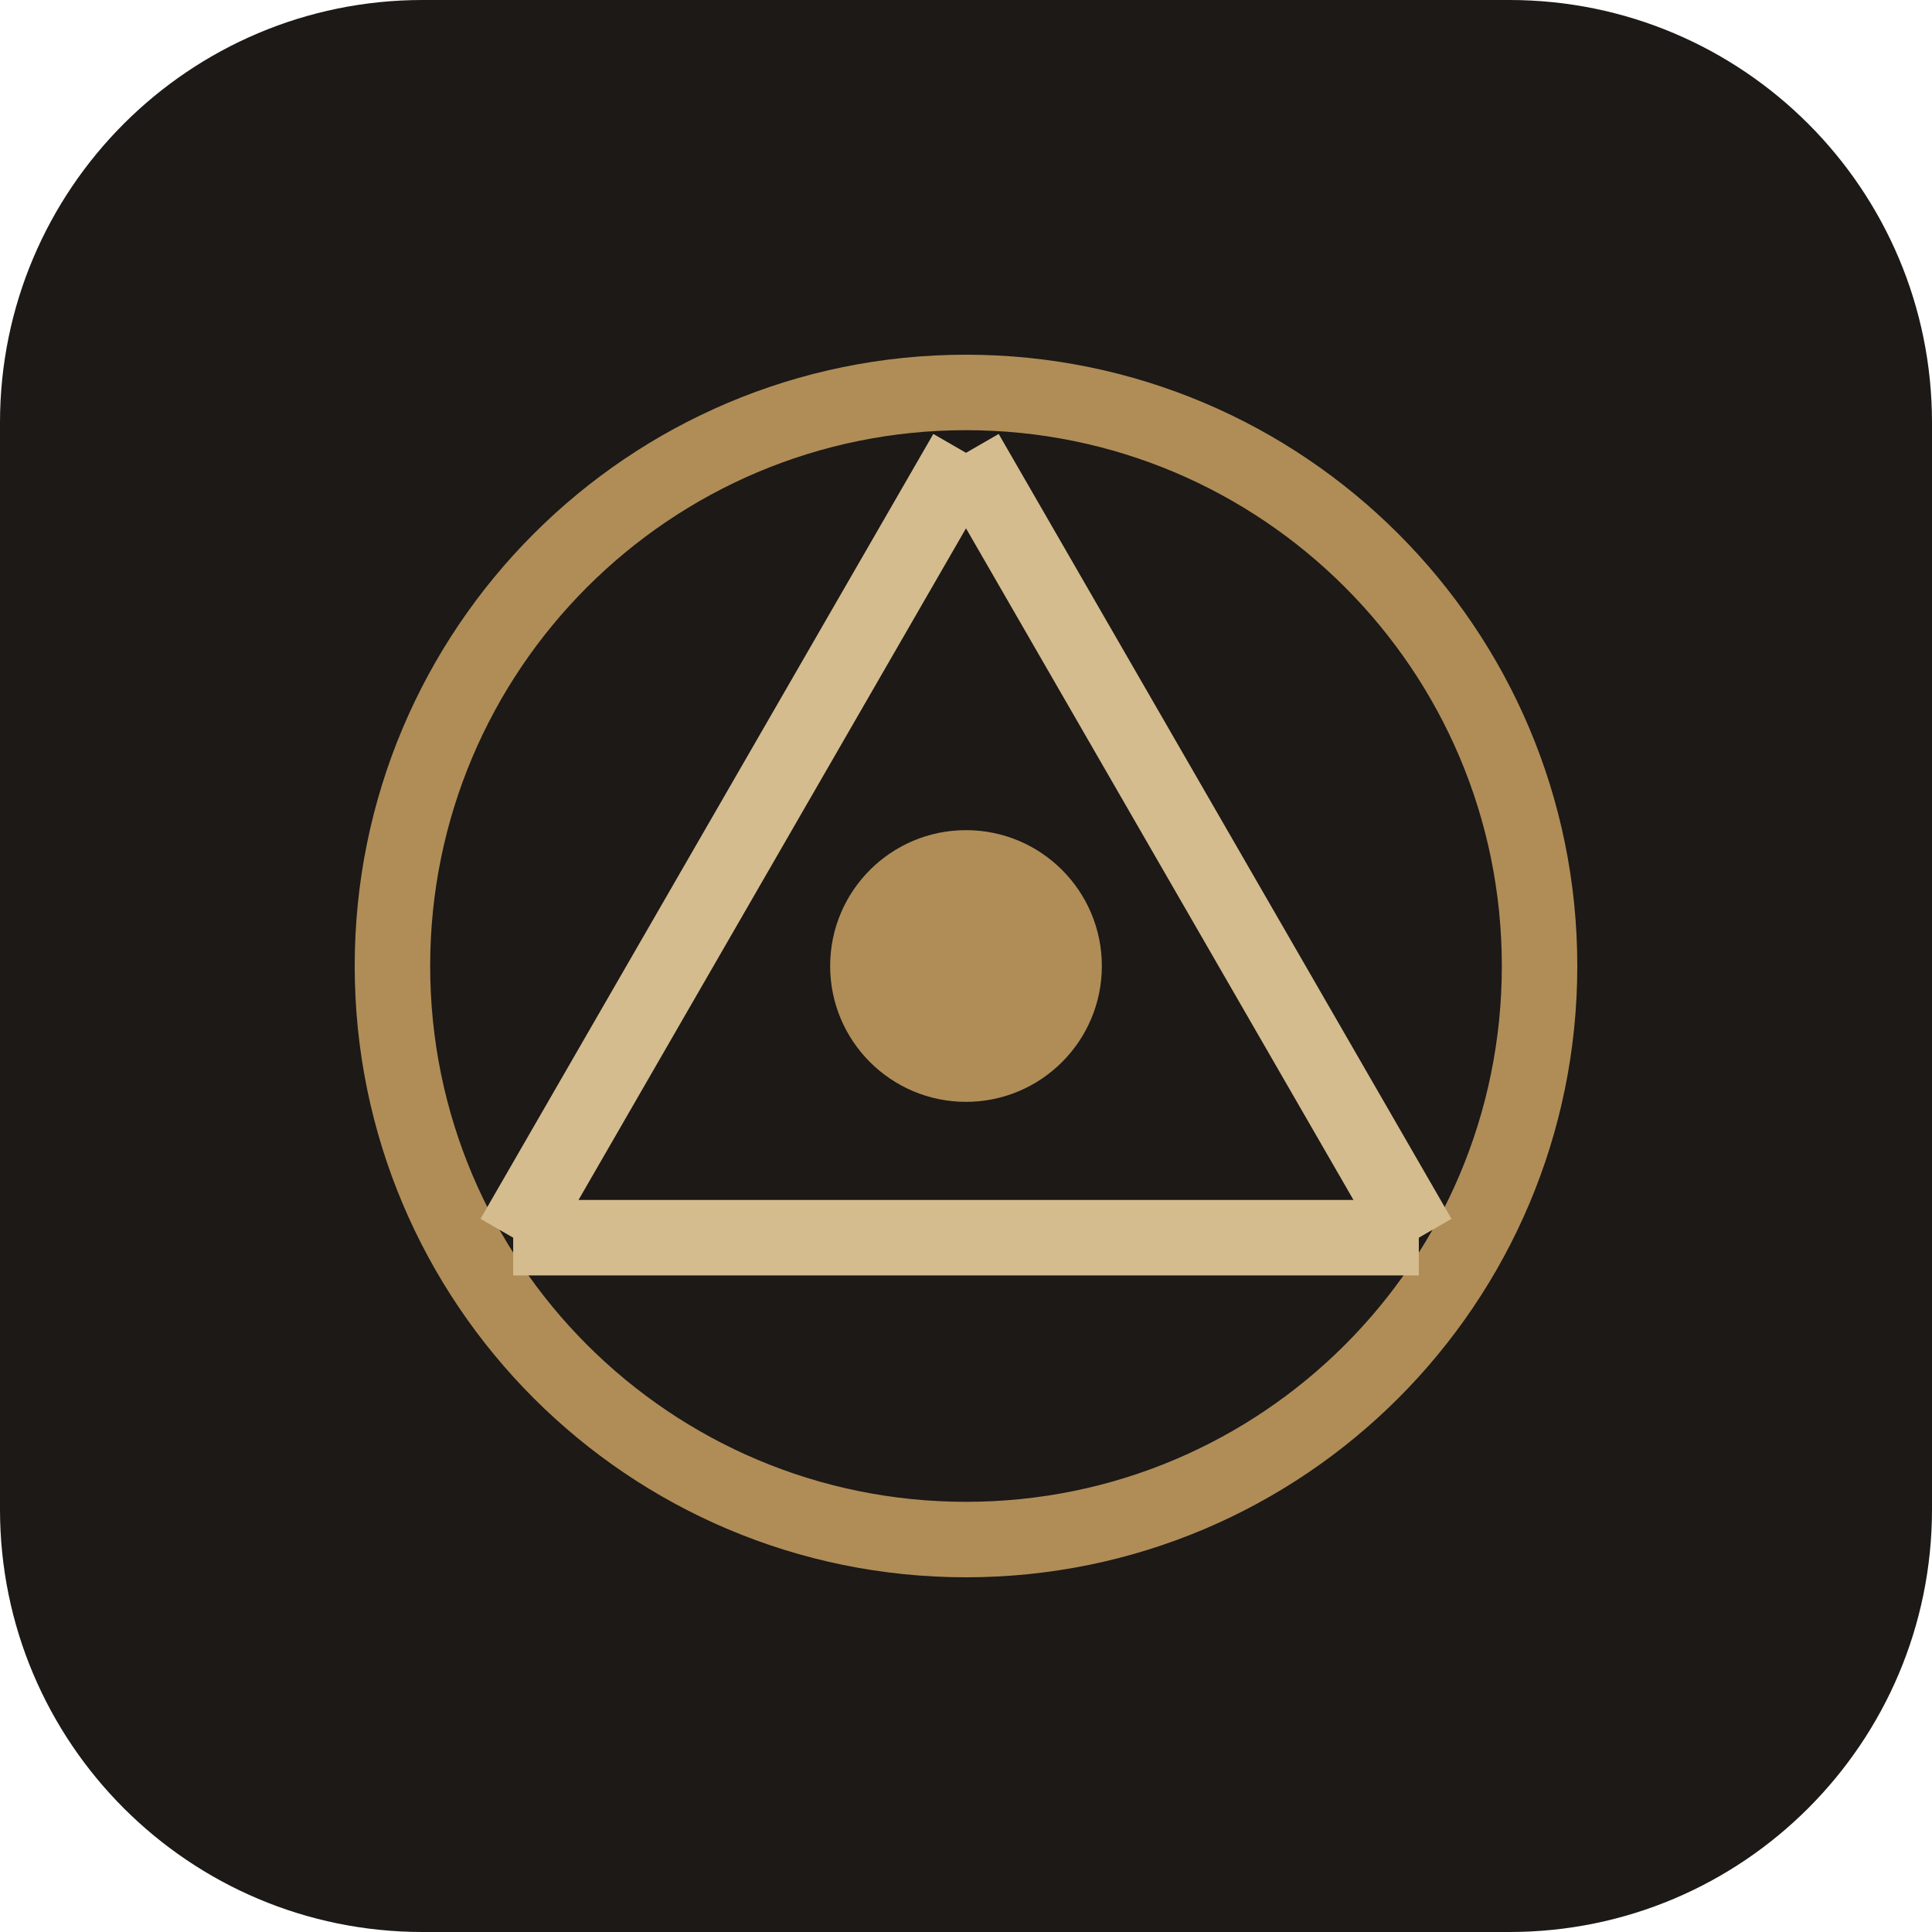
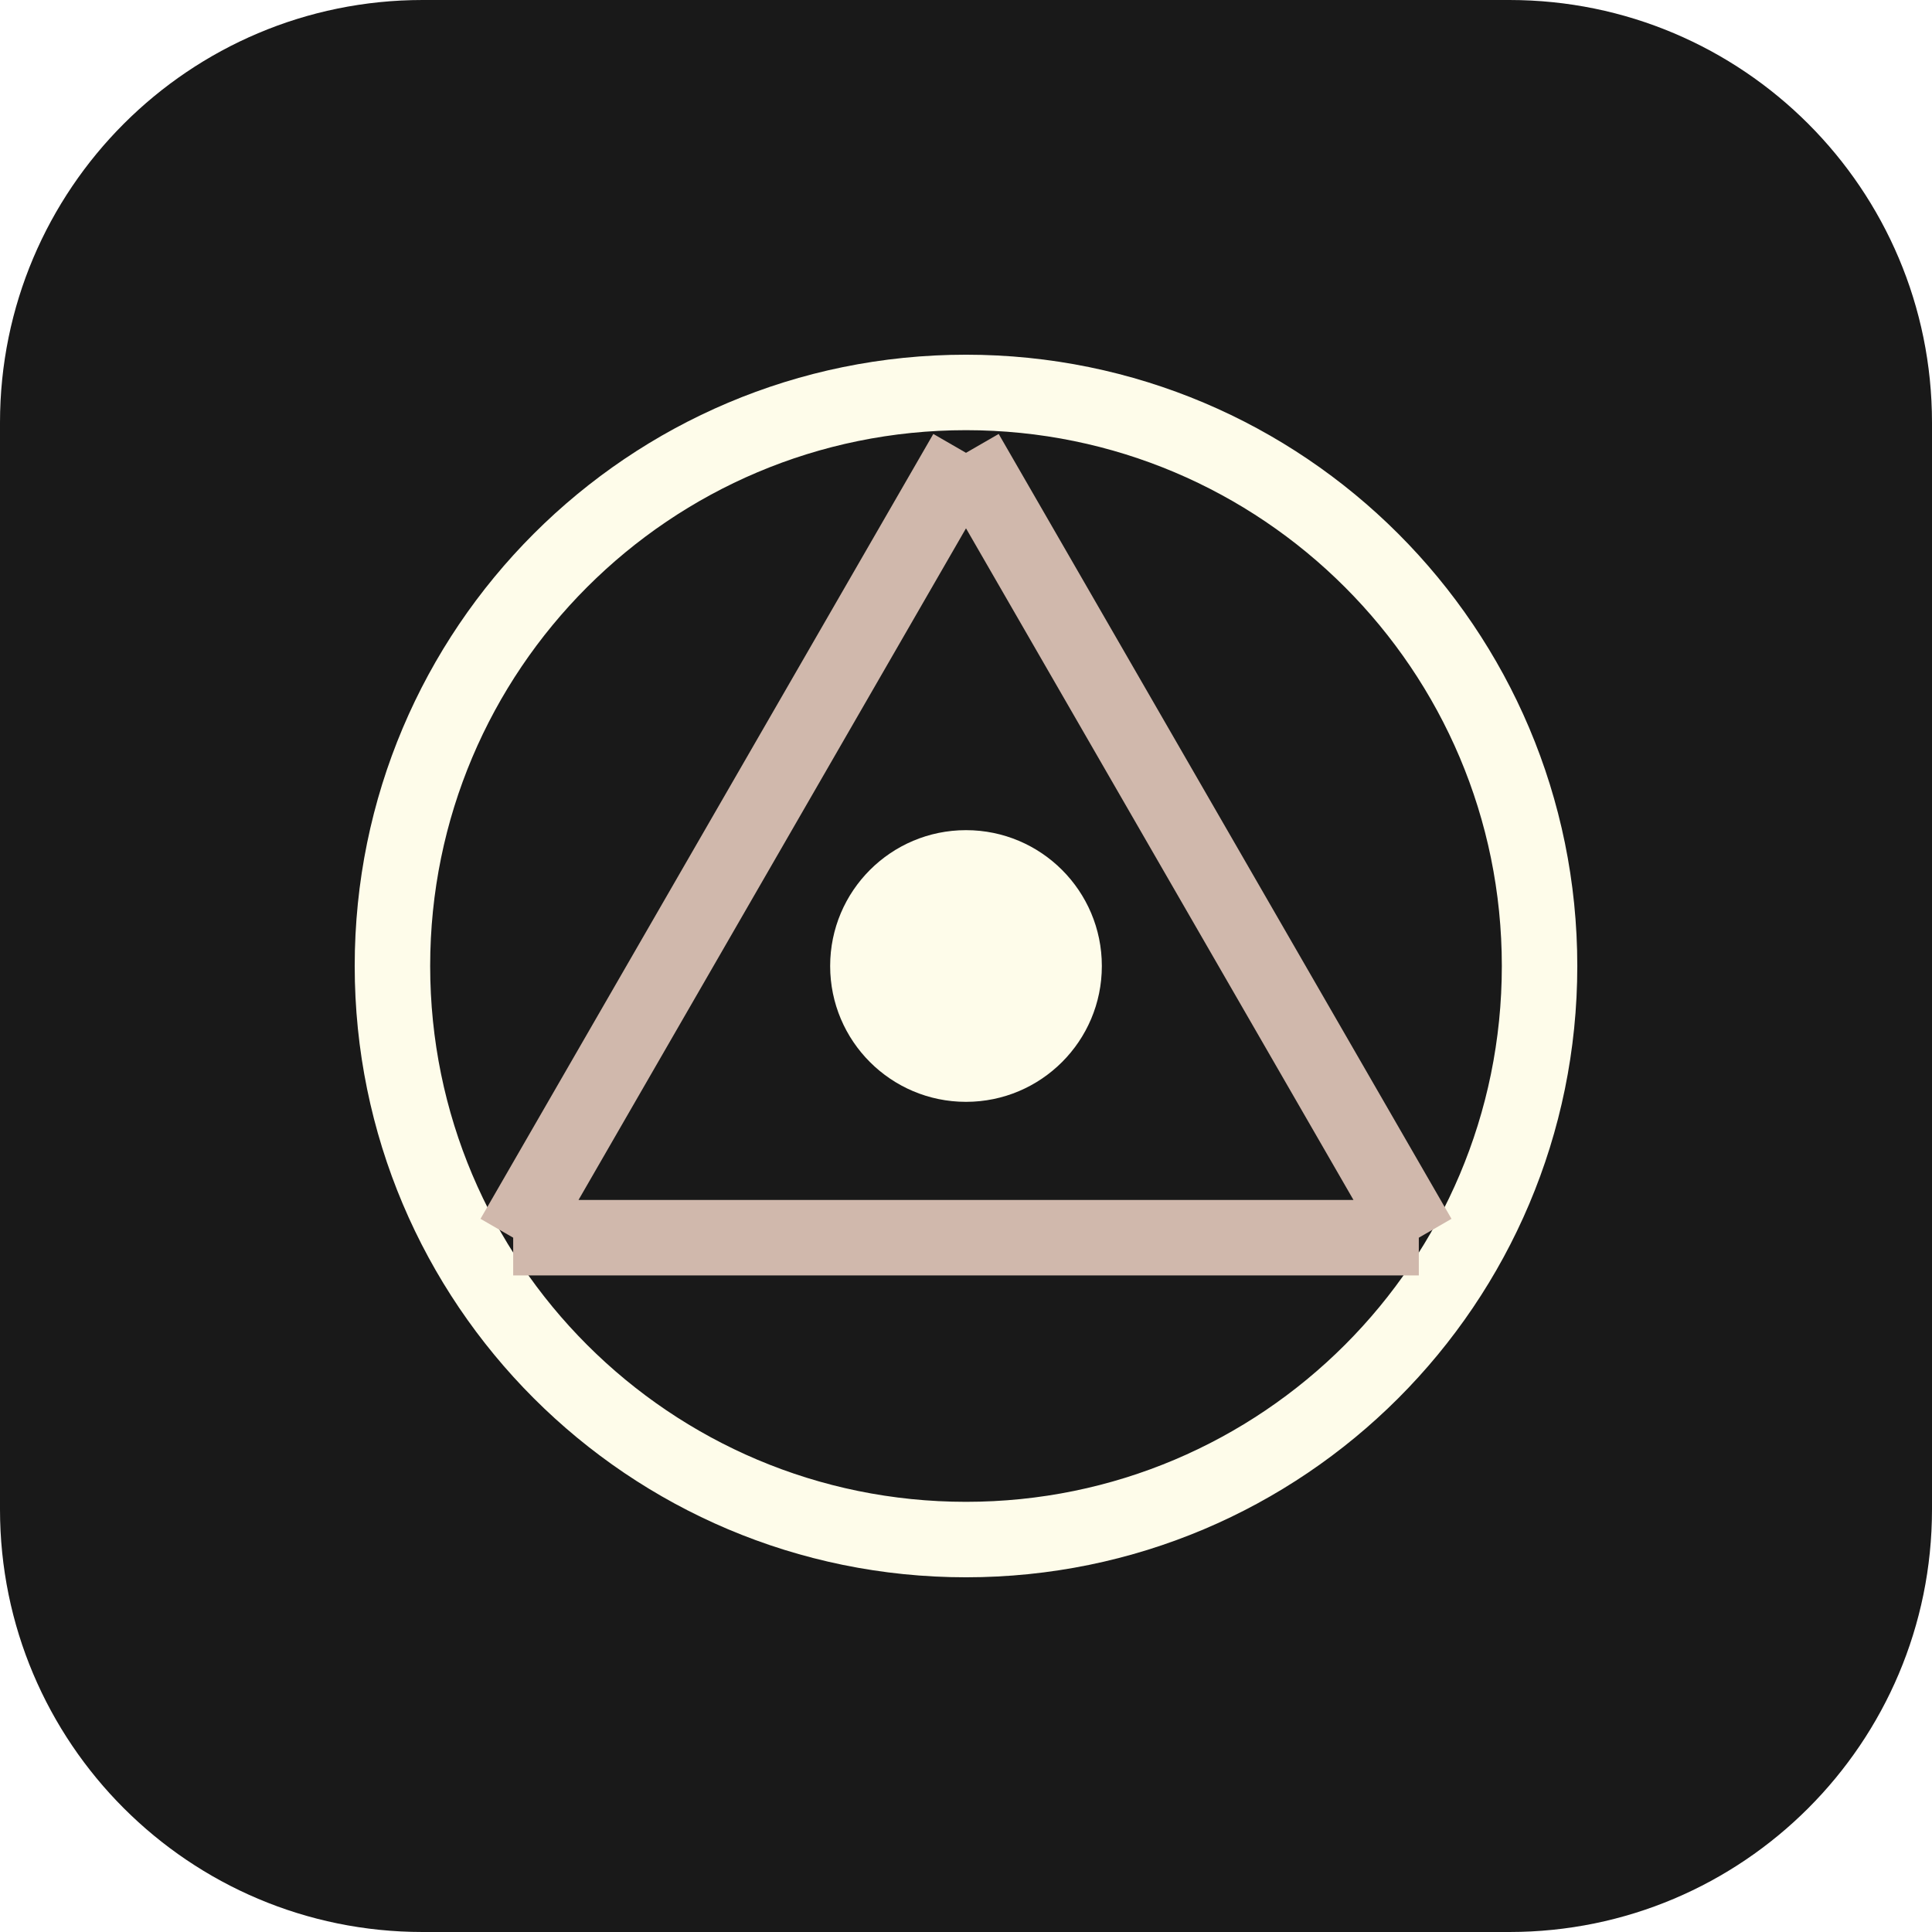
<svg xmlns="http://www.w3.org/2000/svg" viewBox="0 0 64 64">
-   <rect width="64" height="64" rx="14" fill="#1C1917" />
-   <circle cx="32" cy="32" r="19" fill="none" stroke="#B08D57" stroke-width="2.5" />
-   <path d="M32 15 L47 41 M47 41 L17 41 M17 41 L32 15" fill="none" stroke="#D4BC8E" stroke-width="2.5" stroke-linejoin="round" />
-   <circle cx="32" cy="32" r="4.5" fill="#B08D57" />
+   <rect width="64" height="64" rx="14" fill="#191919" />
+   <circle cx="32" cy="32" r="19" fill="none" stroke="#FEFCEA" stroke-width="2.5" />
+   <path d="M32 15 L47 41 M47 41 L17 41 M17 41 L32 15" fill="none" stroke="#D0B8AC" stroke-width="2.5" stroke-linejoin="round" />
+   <circle cx="32" cy="32" r="4.5" fill="#FEFCEA" />
</svg>
